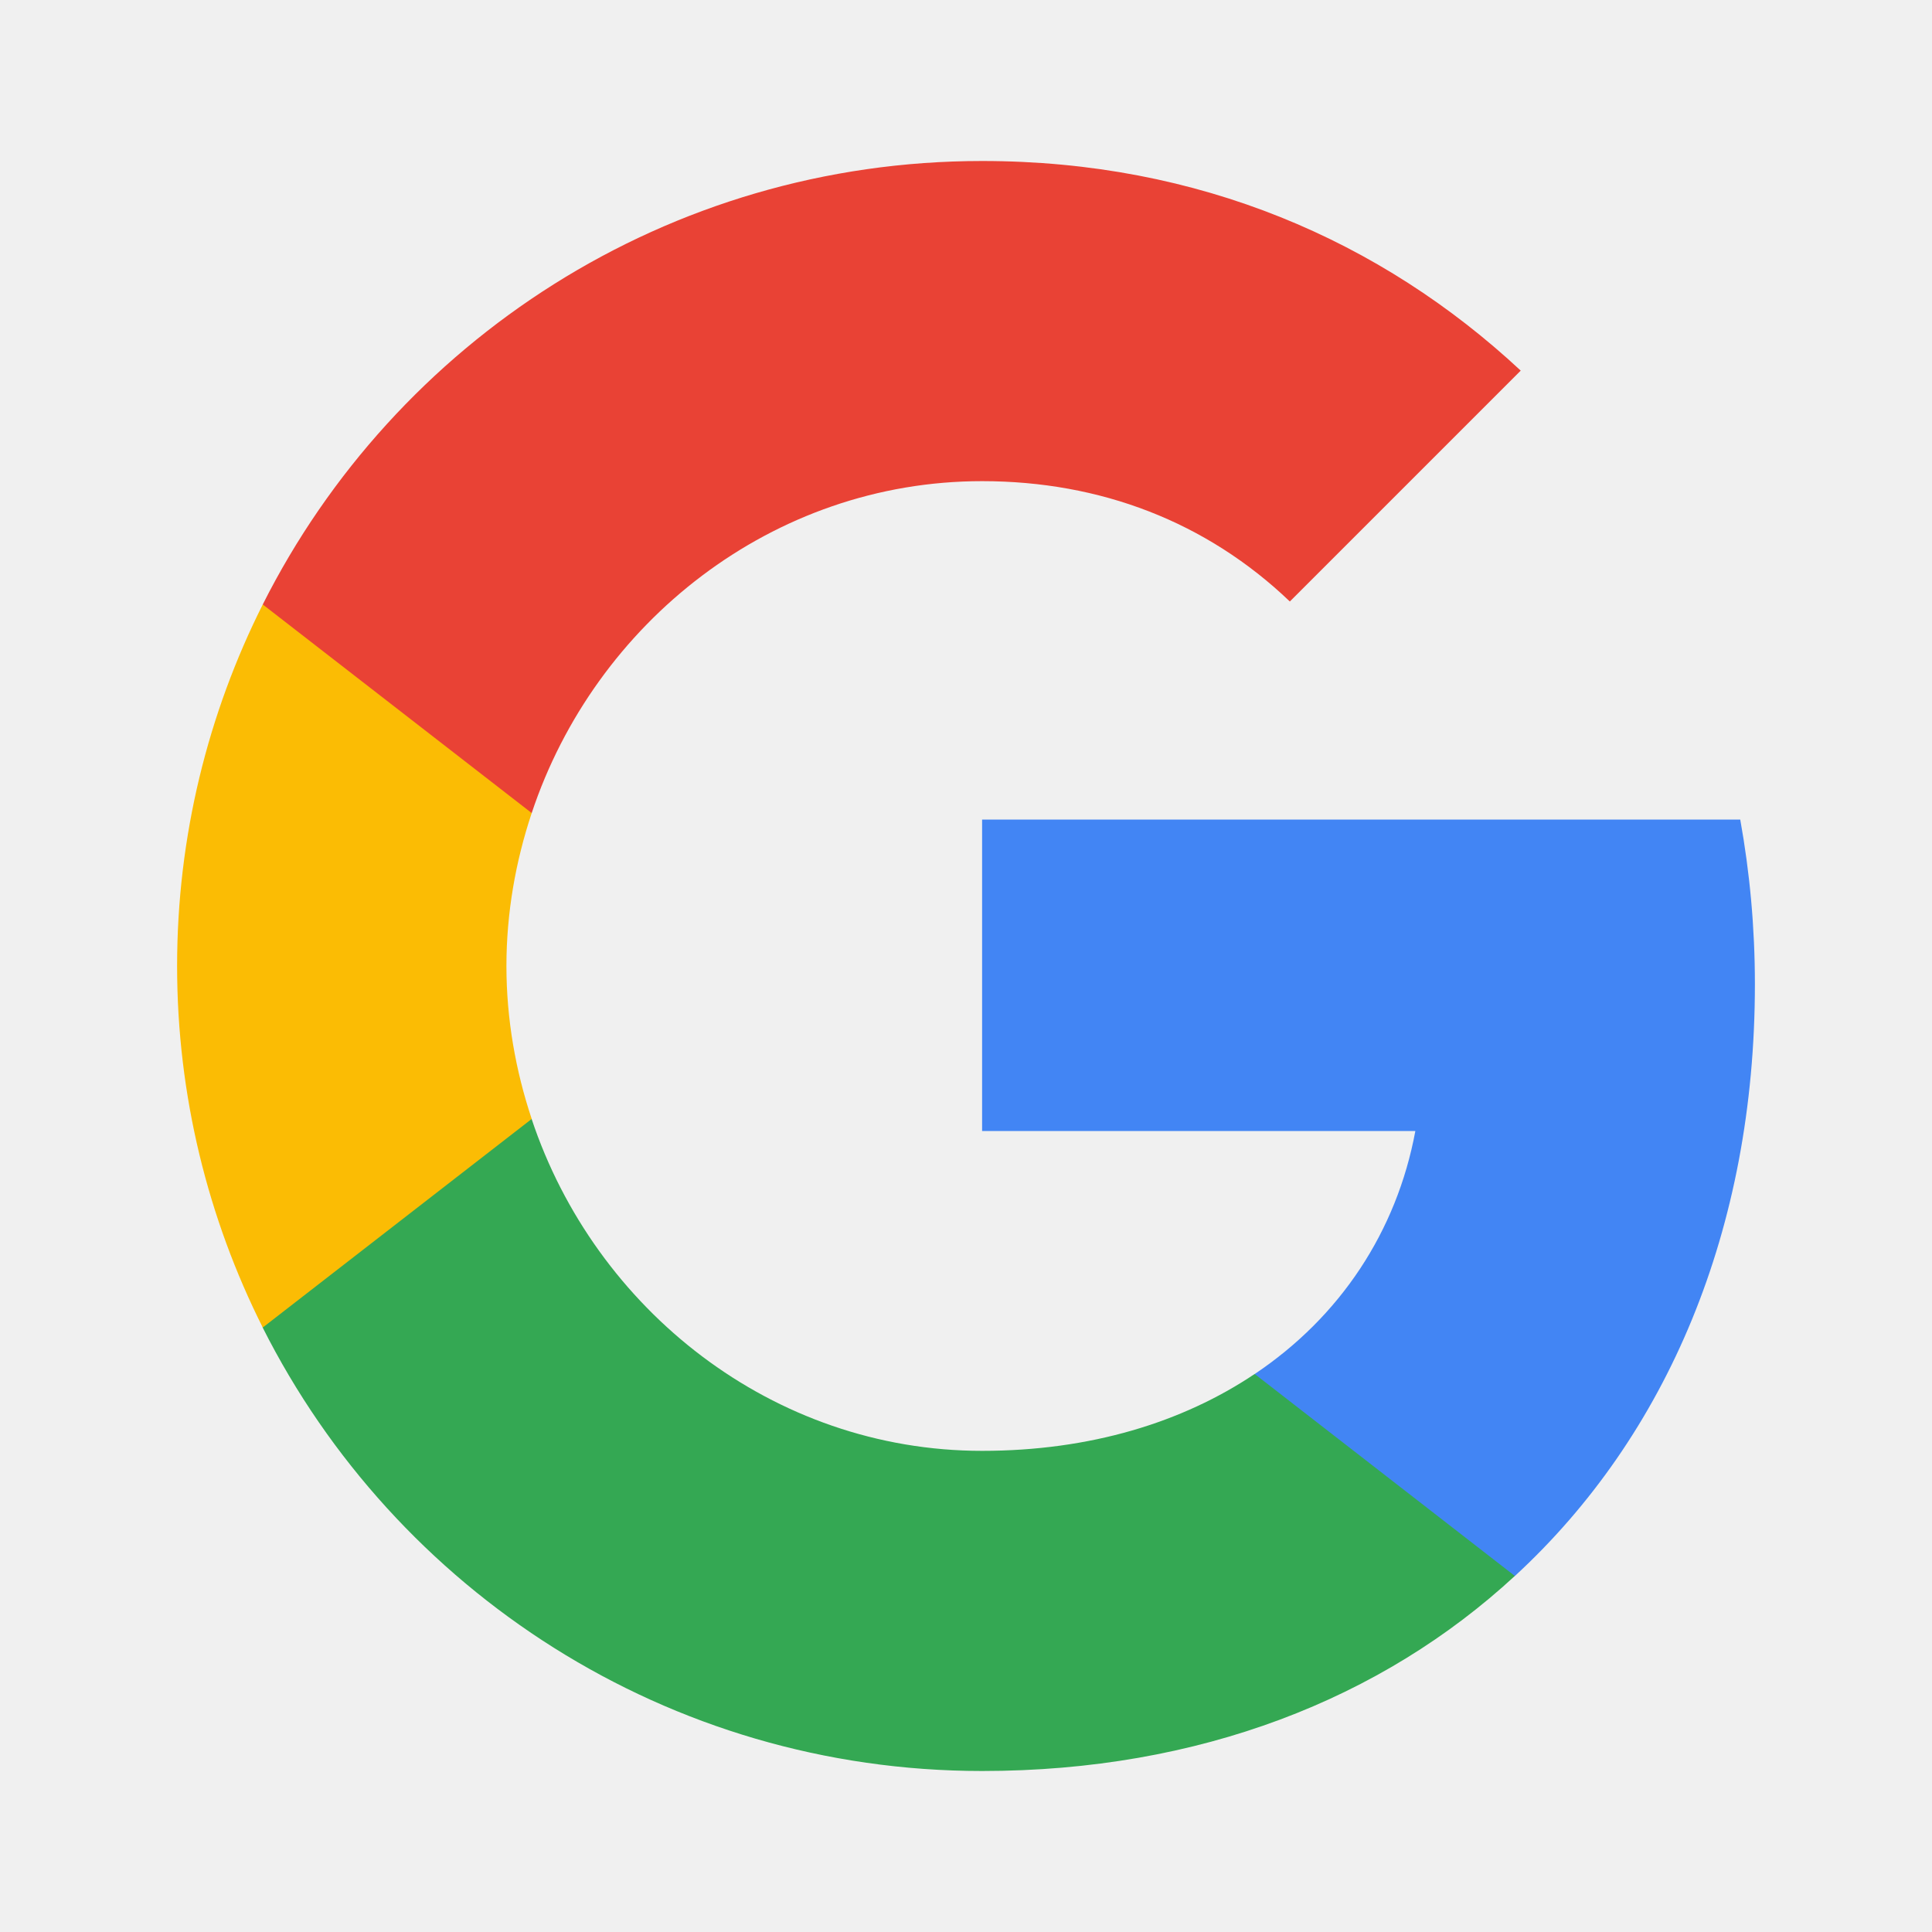
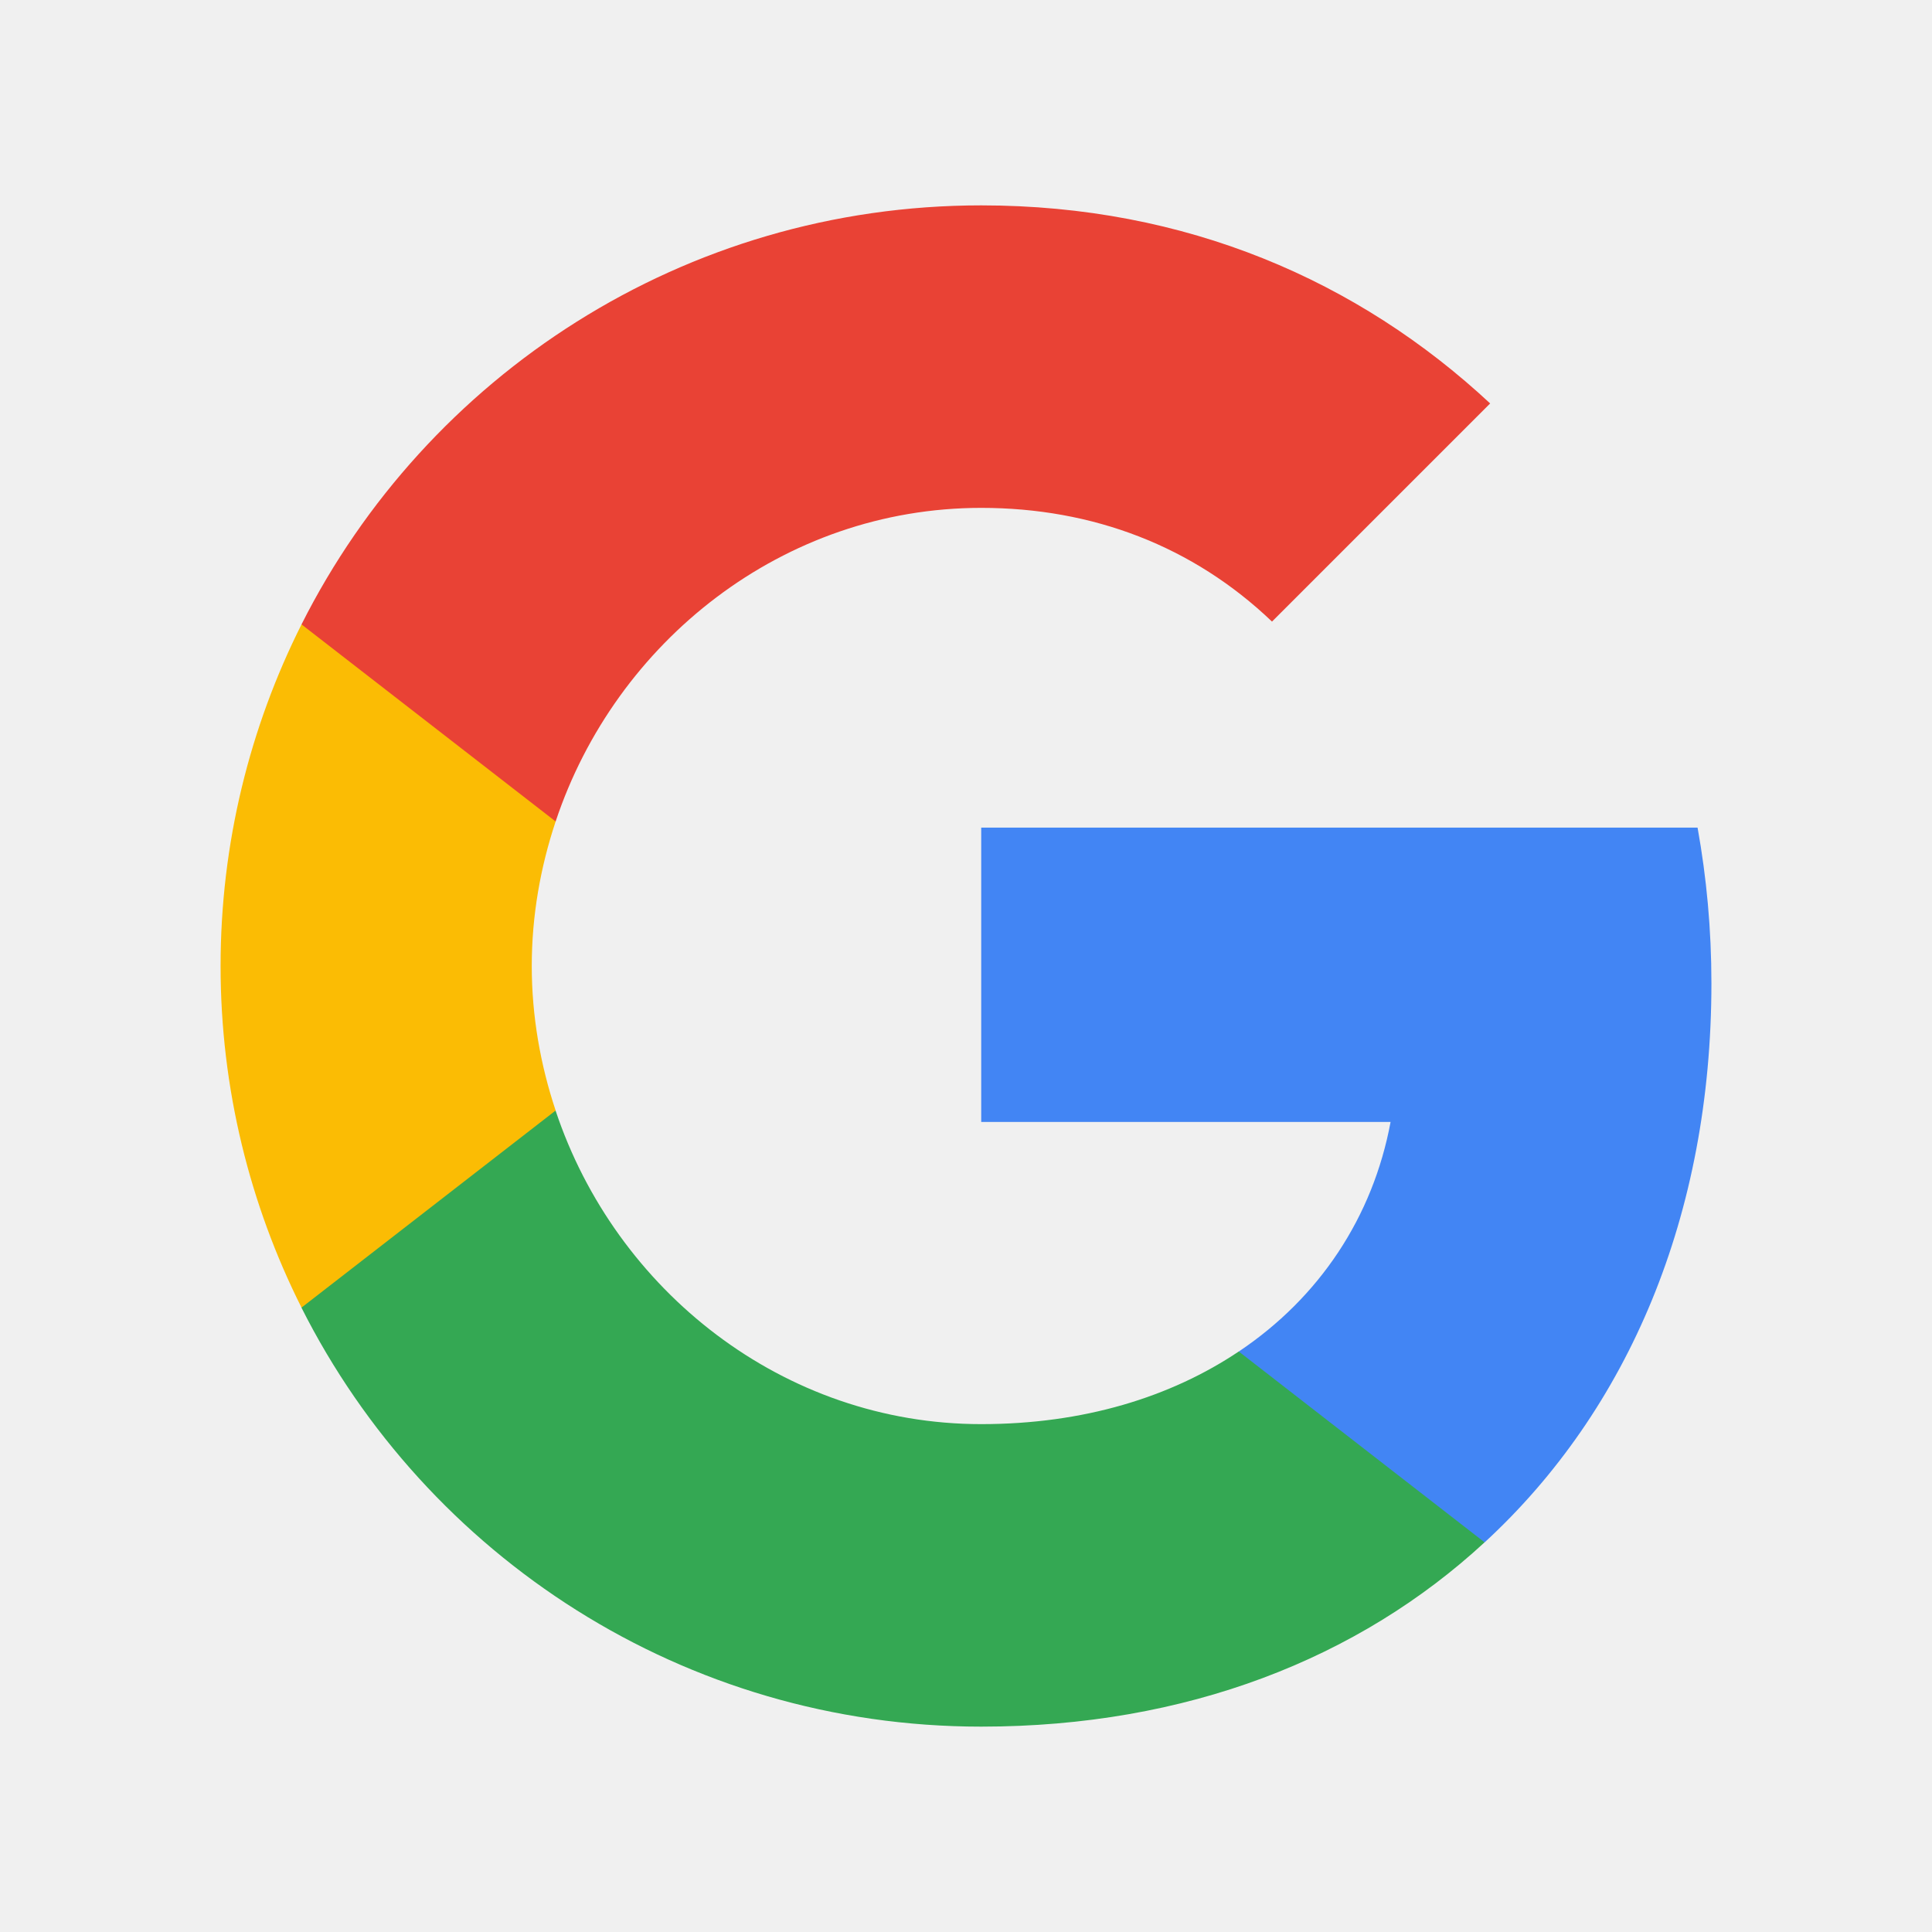
<svg xmlns="http://www.w3.org/2000/svg" width="24" height="24" viewBox="0 0 24 24" fill="none" version="1.1" id="svg1">
  <defs id="defs1">
    <clipPath id="clip0_710_6227">
      <rect width="20" height="20" fill="#ffffff" transform="translate(10,10)" id="rect4" x="0" y="0" />
    </clipPath>
  </defs>
-   <g clip-path="url(#clip0_710_6227)" id="g4-2" transform="translate(-7.8,-8)">
-     <path d="m 29.6,20.227 c 0,-0.709 -0.064,-1.391 -0.182,-2.046 H 20 V 22.05 h 5.382 c -0.232,1.25 -0.936,2.309 -1.995,3.018 v 2.509 h 3.232 C 28.509,25.836 29.6,23.273 29.6,20.227 Z" fill="#4285f4" id="path1" />
-     <path d="m 20,30 c 2.7,0 4.964,-0.895 6.618,-2.423 l -3.232,-2.509 c -0.895,0.6 -2.041,0.955 -3.386,0.955 -2.605,0 -4.809,-1.759 -5.596,-4.123 h -3.341 v 2.591 C 12.709,27.759 16.091,30 20,30 Z" fill="#34a853" id="path2-4" />
-     <path d="m 14.405,21.9 c -0.2,-0.6 -0.314,-1.241 -0.314,-1.9 0,-0.659 0.114,-1.3 0.314,-1.9 V 15.509 H 11.064 C 10.386,16.859 10,18.386 10,20 c 0,1.614 0.386,3.141 1.064,4.491 z" fill="#fbbc04" id="path3-839" />
-     <path d="m 20,13.977 c 1.468,0 2.786,0.504 3.823,1.495 l 2.868,-2.868 C 24.959,10.991 22.695,10 20,10 c -3.909,0 -7.291,2.241 -8.936,5.509 L 14.405,18.1 C 15.191,15.736 17.395,13.977 20,13.977 Z" fill="#e94235" id="path4-05" />
+   <g clip-path="url(#clip0_710_6227)" id="g4-2" transform="matrix(0.9448819,0,0,0.9448819,-6.708661,-6.897638)" style="stroke-width:1.058">
+     <path d="m 29.6,20.227 c 0,-0.709 -0.064,-1.391 -0.182,-2.046 H 20 V 22.05 h 5.382 c -0.232,1.25 -0.936,2.309 -1.995,3.018 v 2.509 h 3.232 C 28.509,25.836 29.6,23.273 29.6,20.227 Z" fill="#4285f4" id="path1" style="stroke-width:1.058" />
+     <path d="m 20,30 c 2.7,0 4.964,-0.895 6.618,-2.423 l -3.232,-2.509 c -0.895,0.6 -2.041,0.955 -3.386,0.955 -2.605,0 -4.809,-1.759 -5.596,-4.123 h -3.341 v 2.591 C 12.709,27.759 16.091,30 20,30 Z" fill="#34a853" id="path2-4" style="stroke-width:1.058" />
+     <path d="m 14.405,21.9 c -0.2,-0.6 -0.314,-1.241 -0.314,-1.9 0,-0.659 0.114,-1.3 0.314,-1.9 V 15.509 H 11.064 C 10.386,16.859 10,18.386 10,20 c 0,1.614 0.386,3.141 1.064,4.491 z" fill="#fbbc04" id="path3-839" style="stroke-width:1.058" />
+     <path d="m 20,13.977 c 1.468,0 2.786,0.504 3.823,1.495 l 2.868,-2.868 C 24.959,10.991 22.695,10 20,10 c -3.909,0 -7.291,2.241 -8.936,5.509 L 14.405,18.1 C 15.191,15.736 17.395,13.977 20,13.977 Z" fill="#e94235" id="path4-05" style="stroke-width:1.058" />
  </g>
</svg>
